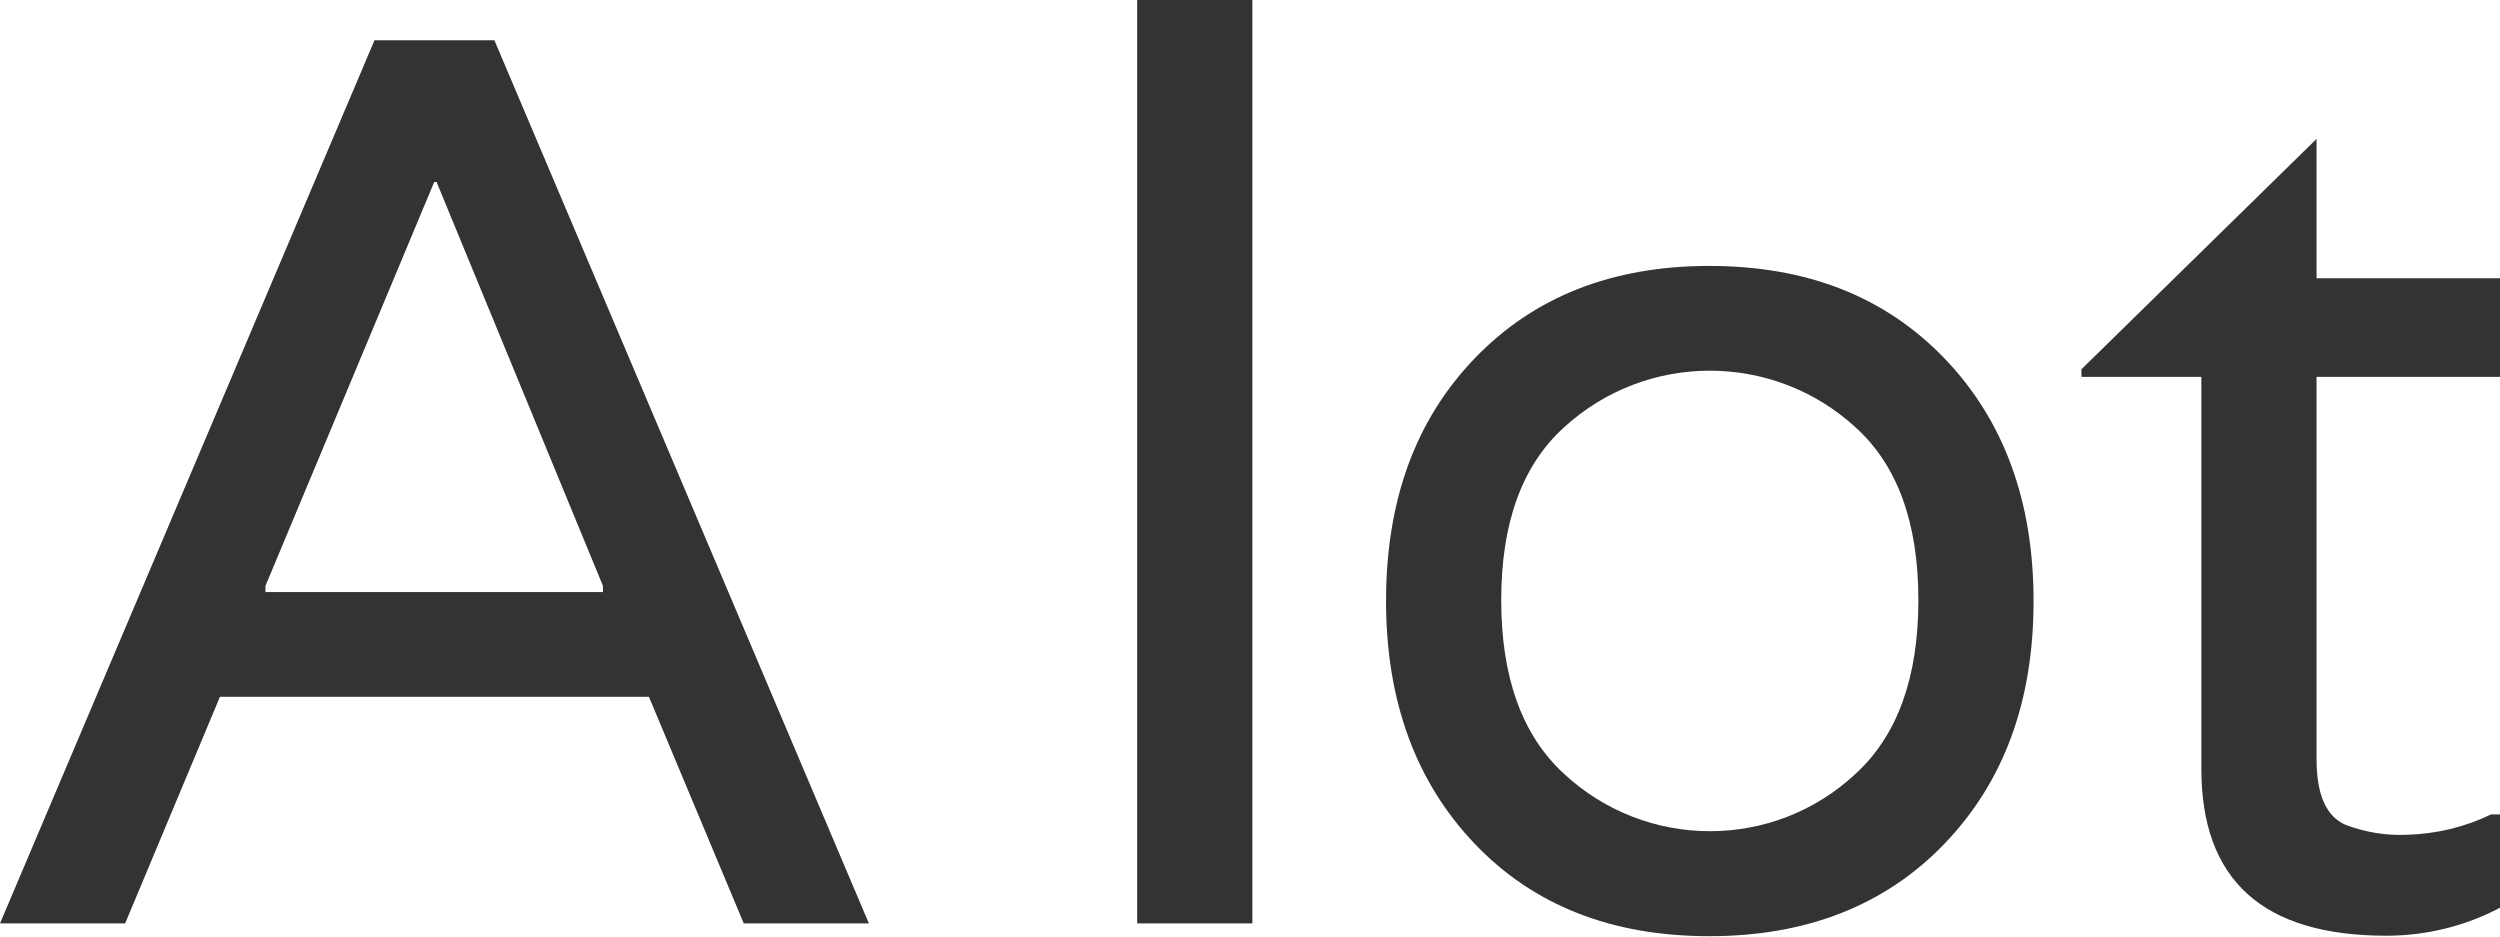
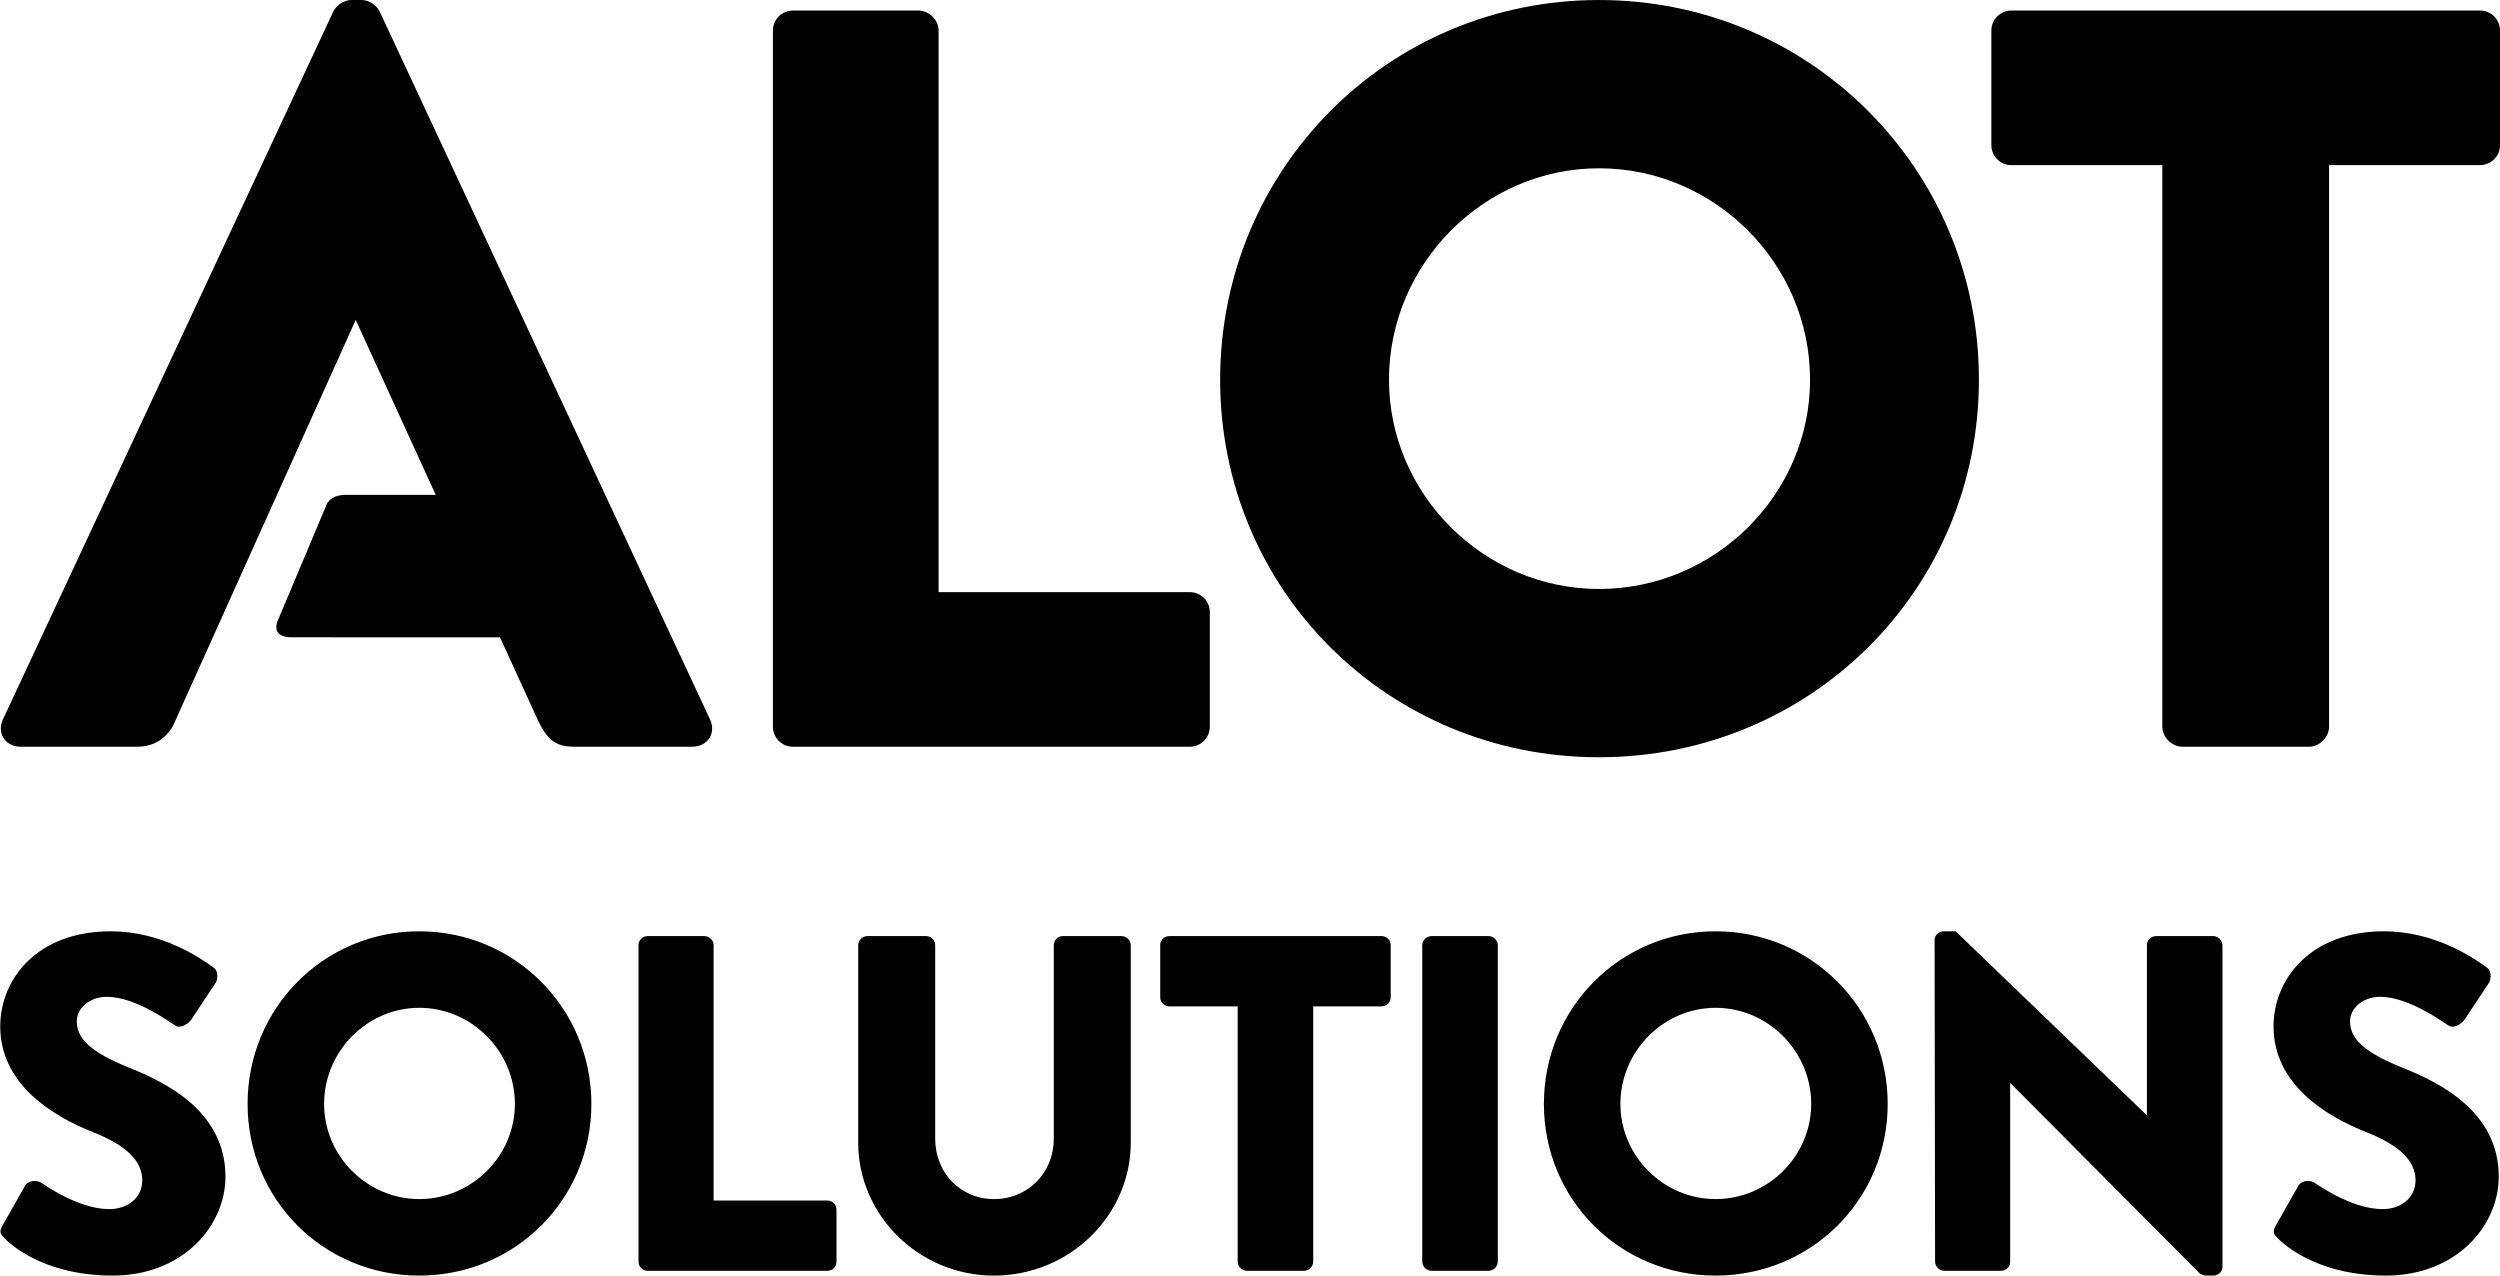
- <svg xmlns="http://www.w3.org/2000/svg" version="1.1" id="Layer_1" x="0px" y="0px" viewBox="0 0 527.4 197.5" style="enable-background:new 0 0 527.4 197.5;" xml:space="preserve">
-   <style type="text/css">
- 	.st0{fill:#333333;}
- </style>
-   <path id="Pfad_49" class="st0" d="M156.9,194.8l-20-47.8H46.4l-20,47.8H0L79,8.5h25.3l79,186.3H156.9z M56,123.6v1.3h71.2v-1.3  L92.1,38.4h-0.5L56,123.6z" />
-   <path id="Pfad_50" class="st0" d="M264.2,0v194.8h-24.3V0H264.2z" />
-   <path id="Pfad_51" class="st0" d="M292.4,126.8c0-21.2,6.2-38.2,18.7-51.2s29-19.5,49.5-19.5c20.6,0,37.1,6.5,49.6,19.5  s18.8,30.1,18.8,51.2c0,21.2-6.3,38.2-18.8,51.2s-29.1,19.5-49.6,19.5c-20.6,0-37.1-6.5-49.5-19.5S292.4,147.9,292.4,126.8z   M329.9,163.2c17.4,16.2,44.3,16.2,61.6,0c8.8-8.1,13.2-20.3,13.2-36.6s-4.4-28.4-13.2-36.4c-17.4-16-44.2-16-61.6,0  c-8.8,8-13.2,20.1-13.2,36.4S321.1,155.1,329.9,163.2z" />
-   <path id="Pfad_52" class="st0" d="M527.4,79.5h-38.7v80.6c0,7.5,2,12.1,6.1,13.9c4.2,1.6,8.6,2.3,13.1,2.1  c6.1-0.2,12.1-1.6,17.6-4.3h1.9v19.7c-7.4,3.9-15.6,5.9-24,5.9c-26,0-39-11.7-39-35.2V79.5h-25.3v-1.6l49.6-48.6v29.4h38.7V79.5z" />
+ <svg xmlns="http://www.w3.org/2000/svg" width="3001" height="1531" viewBox="0 0 3001 1531">
+   <defs>
+     <style>
+       .cls-1 {
+         fill-rule: evenodd;
+       }
+     </style>
+   </defs>
+   <path id="Solutions" class="cls-1" d="M6.02,1487.02c13.2,13.2,54.53,44.2,129.15,44.2,84.378,0,135.465-59.7,135.465-118.82,0-78.06-71.177-113.08-115.949-130.87-45.346-18.37-62.566-34.44-62.566-55.68,0-15.5,15.5-29.28,36.162-29.28,35.014,0,76.916,31.57,82.082,34.44,5.166,4.02,15.5-1.14,19.516-7.46l29.274-44.2c2.3-4.01,3.445-14.35-3.444-18.36-17.22-12.63-63.14-43.05-122.836-43.05-88.4,0-132.594,57.4-132.594,114.22,0,68.88,61.992,107.34,111.356,126.86,39.032,15.5,59.122,33.86,59.122,57.97,0,20.09-16.646,34.44-39.606,34.44-37.884,0-79.212-30.42-81.508-31.57-4.018-2.87-14.924-4.02-19.516,3.45L3.15,1470.95C-1.442,1478.98.28,1481.28,6.02,1487.02ZM297.2,1325.15c0,114.8,91.266,206.07,206.066,206.07s206.641-91.27,206.641-206.07-91.84-207.21-206.641-207.21S297.2,1210.35,297.2,1325.15Zm91.84,0c0-63.14,51.66-115.37,114.226-115.37,63.14,0,114.8,52.23,114.8,115.37,0,62.57-51.661,114.23-114.8,114.23C440.7,1439.38,389.044,1387.72,389.044,1325.15ZM766.5,1514.57a10.9,10.9,0,0,0,10.906,10.91H993.229a10.9,10.9,0,0,0,10.9-10.91v-62.56a10.9,10.9,0,0,0-10.9-10.91H856.617V1134.58a11.285,11.285,0,0,0-10.906-10.9H777.4a10.894,10.894,0,0,0-10.906,10.9v379.99Zm263.692-142.92c0,87.24,72.89,159.57,163.01,159.57,90.69,0,164.17-72.33,164.17-159.57V1134.58a11.288,11.288,0,0,0-10.91-10.9h-70.6a10.893,10.893,0,0,0-10.91,10.9v232.47c0,40.18-30.42,72.33-71.75,72.33-40.75,0-70.6-32.15-70.6-72.33V1134.58a10.893,10.893,0,0,0-10.91-10.9h-70.6a11.279,11.279,0,0,0-10.9,10.9v237.07Zm455.52,142.92a11.288,11.288,0,0,0,10.9,10.91h68.88a11.3,11.3,0,0,0,10.91-10.91V1208.05h82.08a10.893,10.893,0,0,0,10.91-10.9v-62.57a10.893,10.893,0,0,0-10.91-10.9H1403.63a10.893,10.893,0,0,0-10.91,10.9v62.57a10.893,10.893,0,0,0,10.91,10.9h82.08v306.52Zm221.56,0a11.3,11.3,0,0,0,10.91,10.91h68.88a11.288,11.288,0,0,0,10.9-10.91V1134.58a11.279,11.279,0,0,0-10.9-10.9h-68.88a11.288,11.288,0,0,0-10.91,10.9v379.99Zm146.02-189.42c0,114.8,91.26,206.07,206.06,206.07s206.64-91.27,206.64-206.07-91.84-207.21-206.64-207.21S1853.29,1210.35,1853.29,1325.15Zm91.84,0c0-63.14,51.66-115.37,114.22-115.37,63.14,0,114.8,52.23,114.8,115.37,0,62.57-51.66,114.23-114.8,114.23C1996.79,1439.38,1945.13,1387.72,1945.13,1325.15Zm377.74,189.42a11.288,11.288,0,0,0,10.9,10.91h68.31a10.908,10.908,0,0,0,10.91-10.91v-214.1h0.57l226.73,227.88c1.15,1.15,5.74,2.87,7.46,2.87h9.19c5.74,0,10.9-4.59,10.9-10.33V1134.58a11.279,11.279,0,0,0-10.9-10.9h-68.88a10.893,10.893,0,0,0-10.91,10.9v203.77h-0.57l-229.03-220.41H2333.2c-5.74,0-10.91,4.59-10.91,10.33Zm412.01-27.55c13.2,13.2,54.53,44.2,129.15,44.2,84.38,0,135.47-59.7,135.47-118.82,0-78.06-71.18-113.08-115.95-130.87-45.35-18.37-62.57-34.44-62.57-55.68,0-15.5,15.5-29.28,36.17-29.28,35.01,0,76.91,31.57,82.08,34.44,5.16,4.02,15.5-1.14,19.51-7.46l29.28-44.2c2.29-4.01,3.44-14.35-3.45-18.36-17.22-12.63-63.14-43.05-122.83-43.05-88.4,0-132.6,57.4-132.6,114.22,0,68.88,62,107.34,111.36,126.86,39.03,15.5,59.12,33.86,59.12,57.97,0,20.09-16.64,34.44-39.6,34.44-37.89,0-79.22-30.42-81.51-31.57-4.02-2.87-14.93-4.02-19.52,3.45l-26.98,47.64C2727.42,1478.98,2729.14,1481.28,2734.88,1487.02Z" />
+   <path id="T" class="cls-1" d="M2595.65,872.386c0,12.624,11.4,23.987,24.07,23.987h152.02c12.66,0,24.06-11.363,24.06-23.987V198.226h181.16a24.015,24.015,0,0,0,24.07-23.986V36.63a24.015,24.015,0,0,0-24.07-23.987H2414.5a24.008,24.008,0,0,0-24.07,23.987V174.24a24.008,24.008,0,0,0,24.07,23.986h181.15v674.16Z" />
+   <path id="O" class="cls-1" d="M1464.66,455.77C1464.66,708.264,1666.08,909,1919.44,909s456.05-200.733,456.05-453.227S2172.8,0.019,1919.44.019,1464.66,203.276,1464.66,455.77Zm202.69,0c0-138.871,114.01-253.756,252.09-253.756,139.35,0,253.36,114.885,253.36,253.756C2172.8,593.379,2058.79,707,1919.44,707,1781.36,707,1667.35,593.379,1667.35,455.77Z" />
+   <path id="L" class="cls-1" d="M927.8,872.386a24.013,24.013,0,0,0,24.07,23.987H1428.19a24.015,24.015,0,0,0,24.07-23.987V734.776a24.015,24.015,0,0,0-24.07-23.987h-301.5V36.63c0-12.625-11.4-23.987-24.07-23.987H951.868A24.012,24.012,0,0,0,927.8,36.63V872.386Z" />
+   <path id="A" class="cls-1" d="M25.085,896.373H164.432c25.337,0,39.272-15.15,45.606-30.3L427,384l96,210H415.286c-20.382,0-23.673,12.792-23.673,12.792l-58.2,138.218S323.672,765,350.358,765c59.206,0,249.855.071,249.855,0.071l45.606,99.735c11.4,23.987,21.536,31.563,44.338,31.563H830.772c19,0,29.136-16.413,21.536-32.825L455.8,13.906C452,6.331,443.13.019,434.262,0.019H421.594c-8.868,0-17.736,6.312-21.535,13.887L3.548,863.548C-4.052,879.96,6.082,896.373,25.085,896.373Z" />
</svg>
